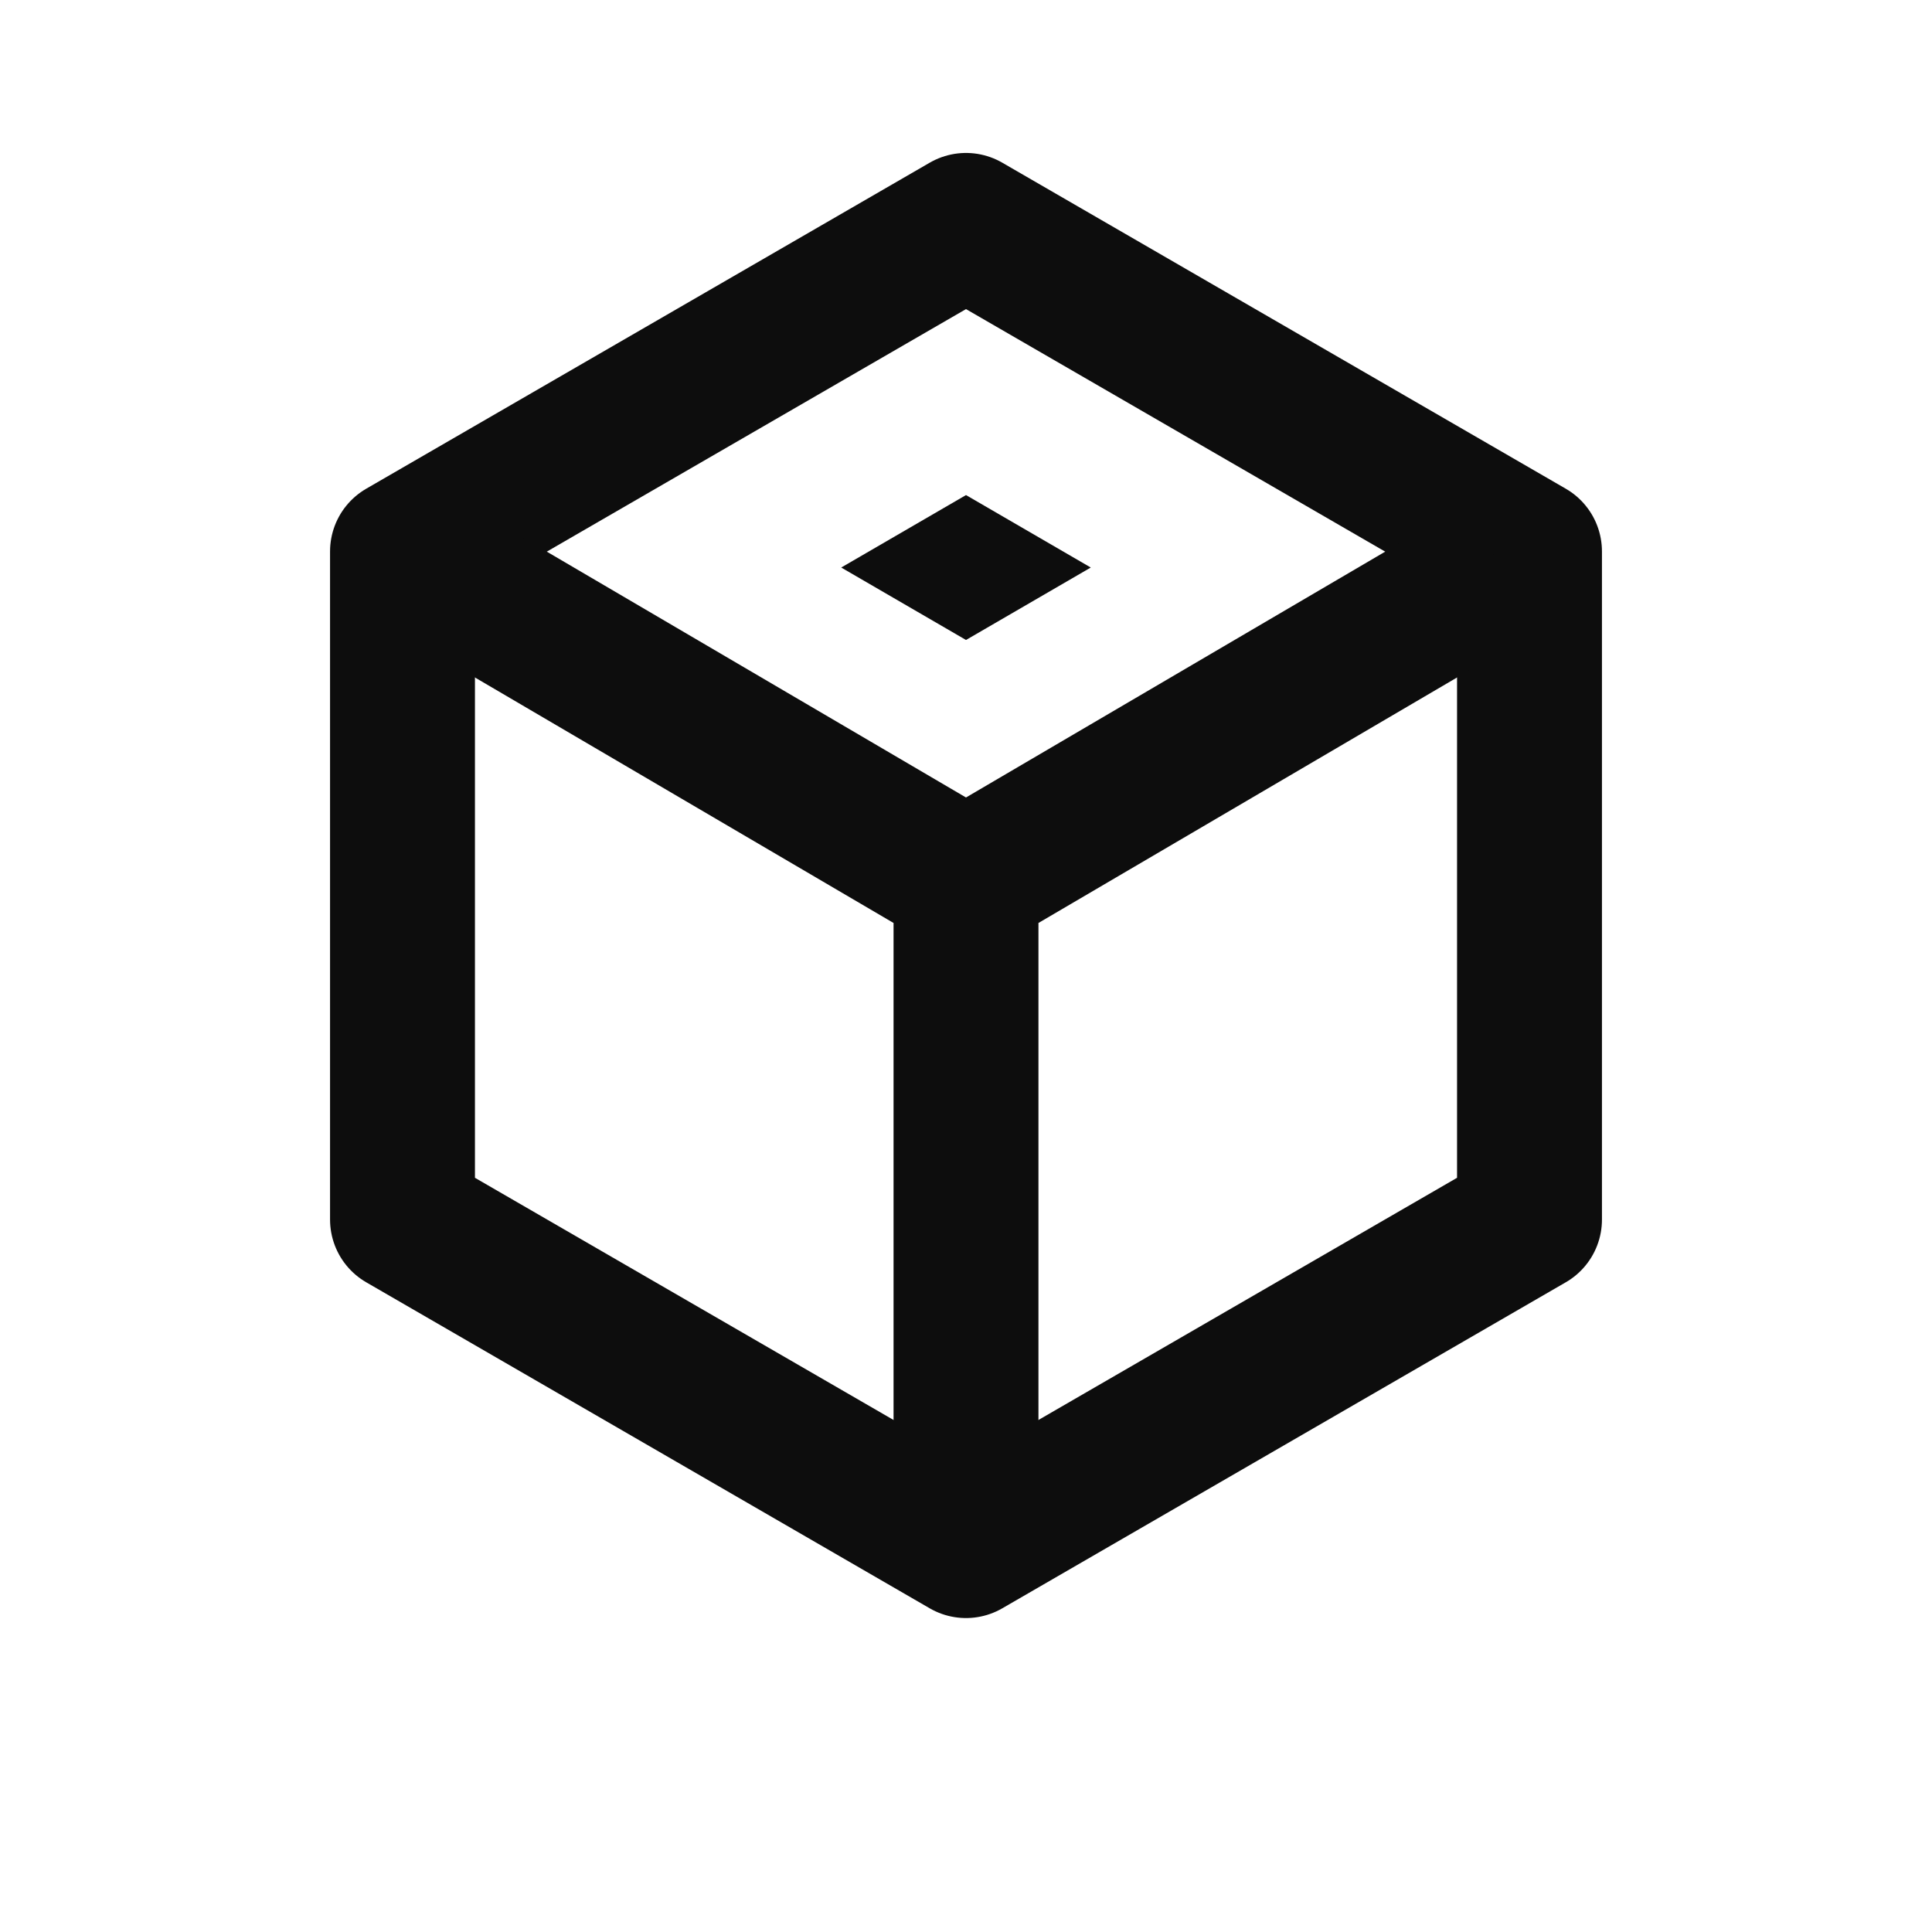
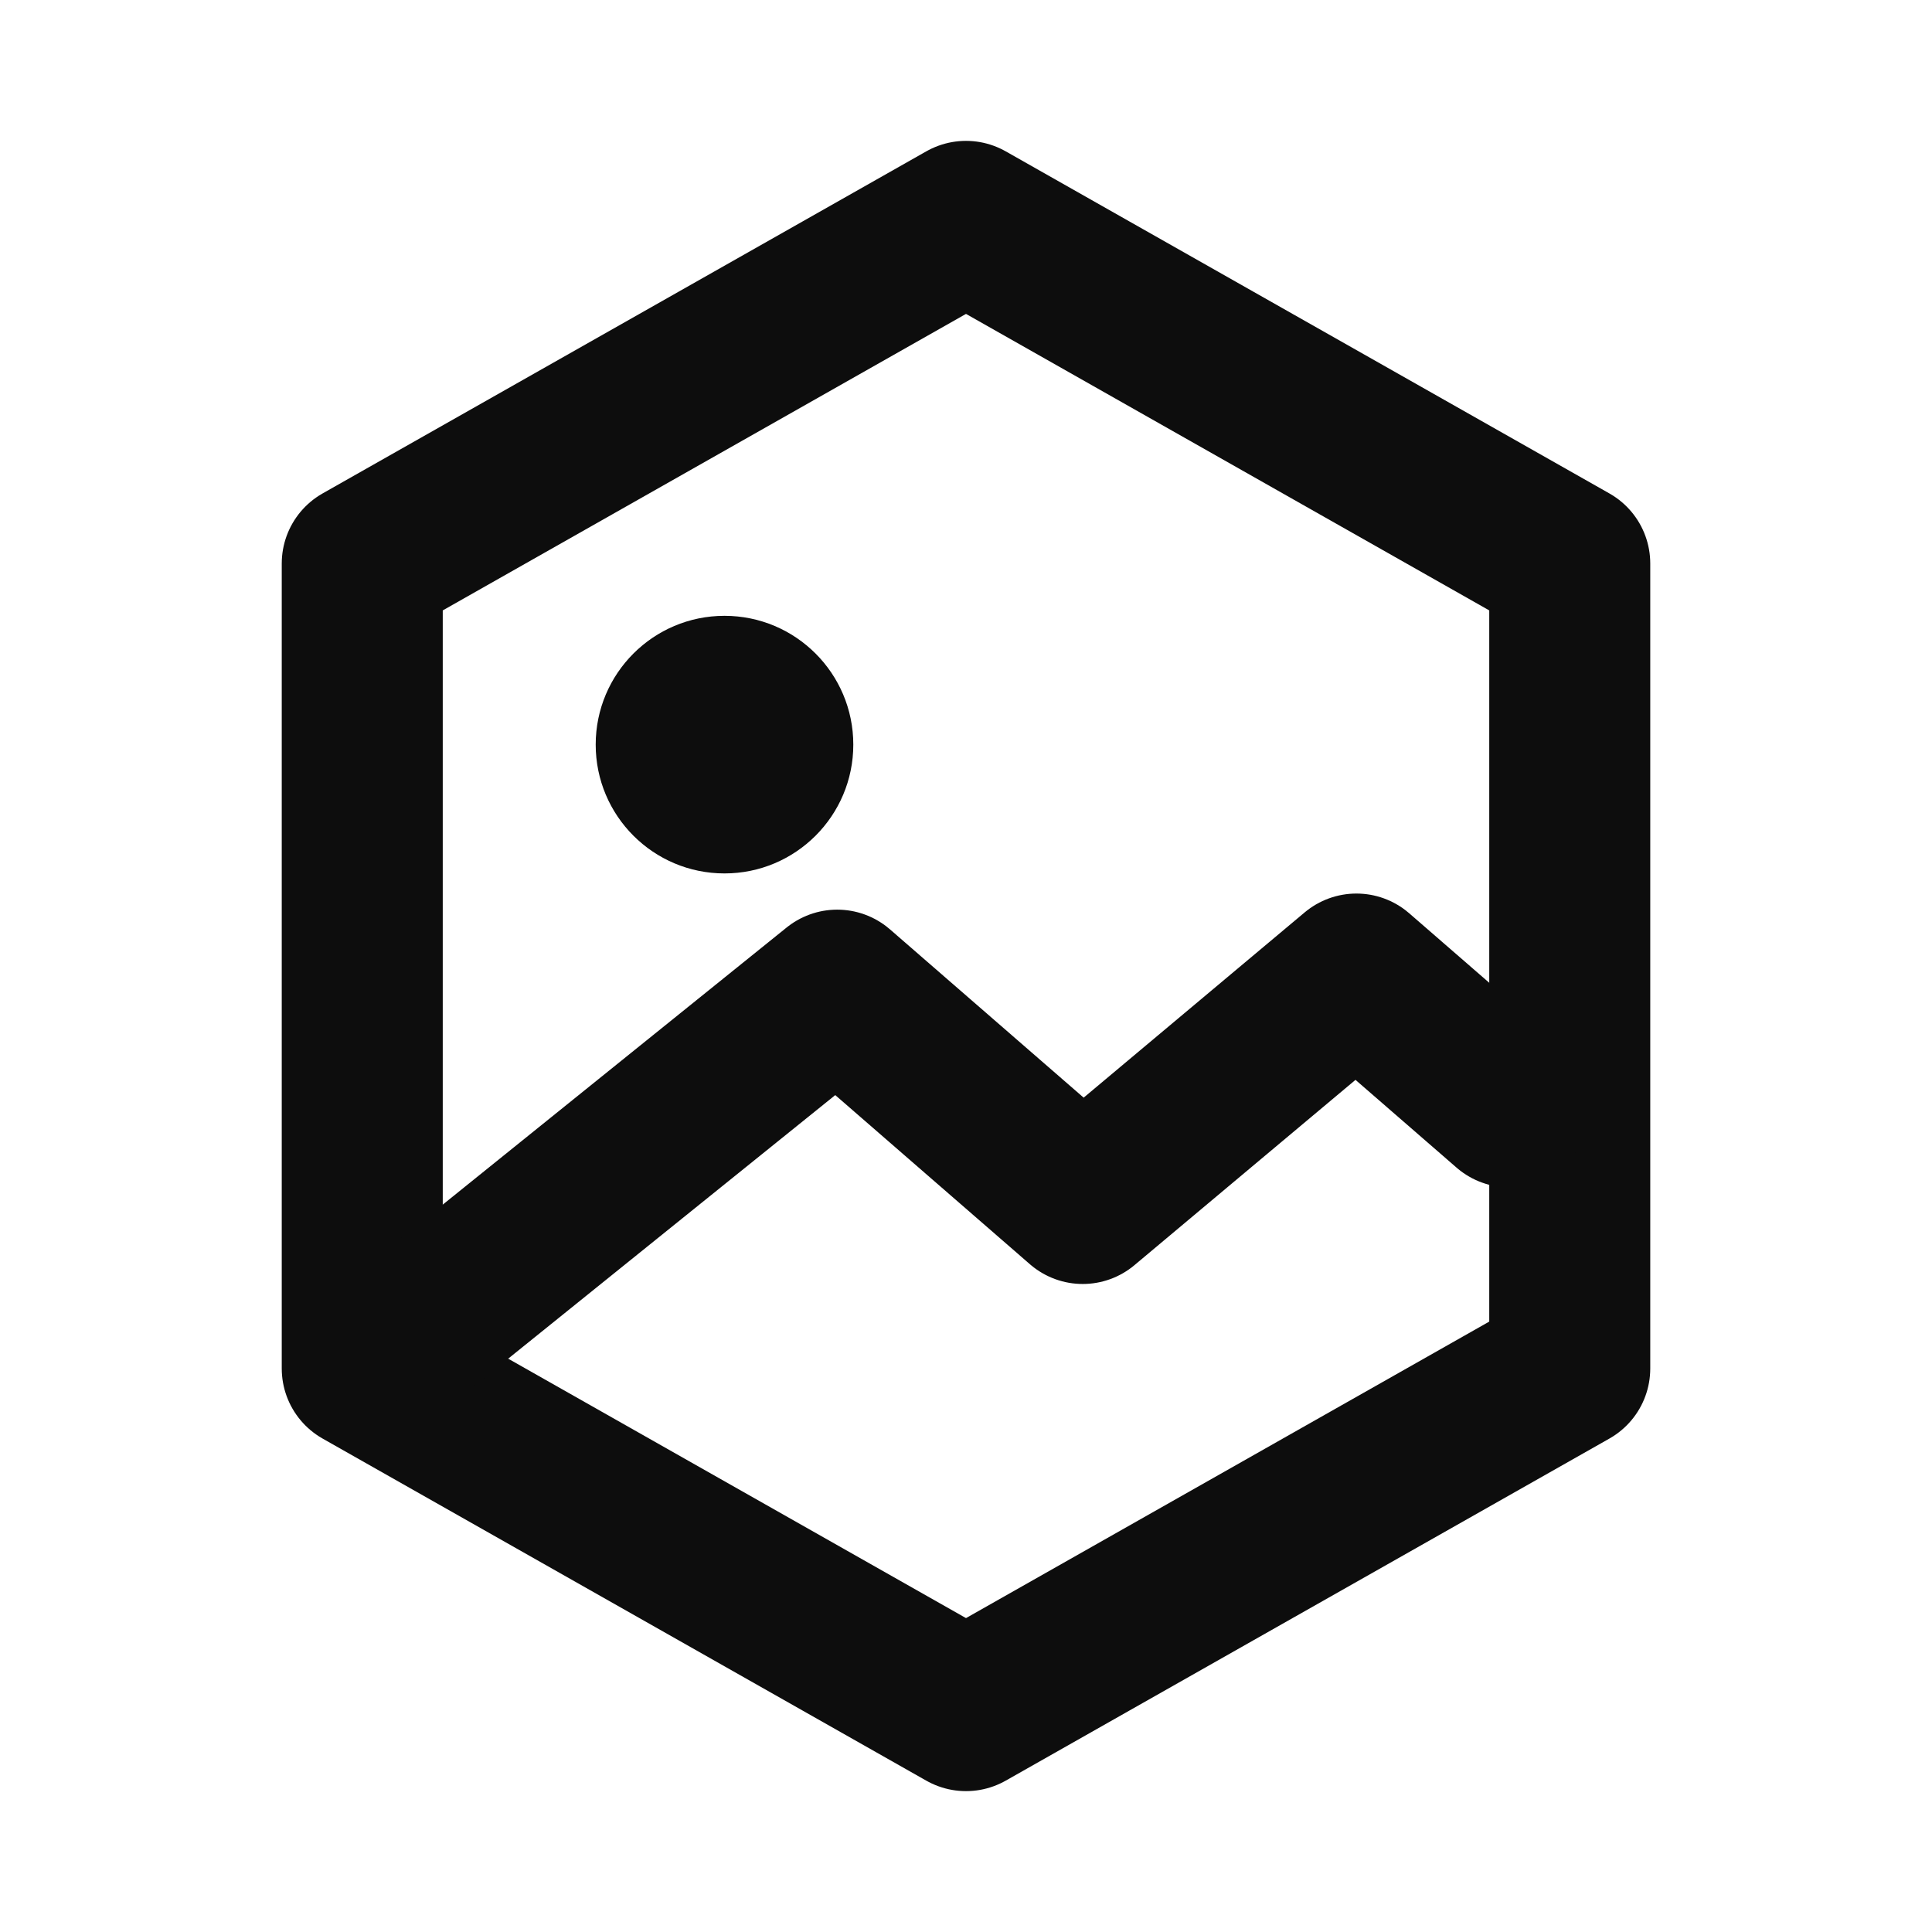
<svg xmlns="http://www.w3.org/2000/svg" width="24" height="24" viewBox="0 0 24 24" fill="none">
-   <path d="M12 2.8 19 6.85v8.3L12 19.2 5 15.15v-8.3L12 2.8Z" stroke="#0D0D0D" stroke-width="1.8" stroke-linejoin="round" />
-   <path d="m5.35 7.05 6.65 3.9 6.65-3.9M12 10.95v8" stroke="#0D0D0D" stroke-width="1.8" stroke-linejoin="round" />
-   <path d="m12 6.15 1.55.9L12 7.95l-1.55-.9L12 6.15Z" fill="#0D0D0D" />
+   <path d="M12 2.75 19.5 7v10L12 21.25 4.5 17V7L12 2.75Z" stroke="#0D0D0D" stroke-width="2" stroke-linejoin="round" />
+   <circle cx="9" cy="9.25" r="1.6" fill="#0D0D0D" />
+   <path d="m5.25 16.45 5.15-4.15 3.05 2.65 3.4-2.85 1.9 1.65" stroke="#0D0D0D" stroke-width="2" stroke-linecap="round" stroke-linejoin="round" />
</svg>
